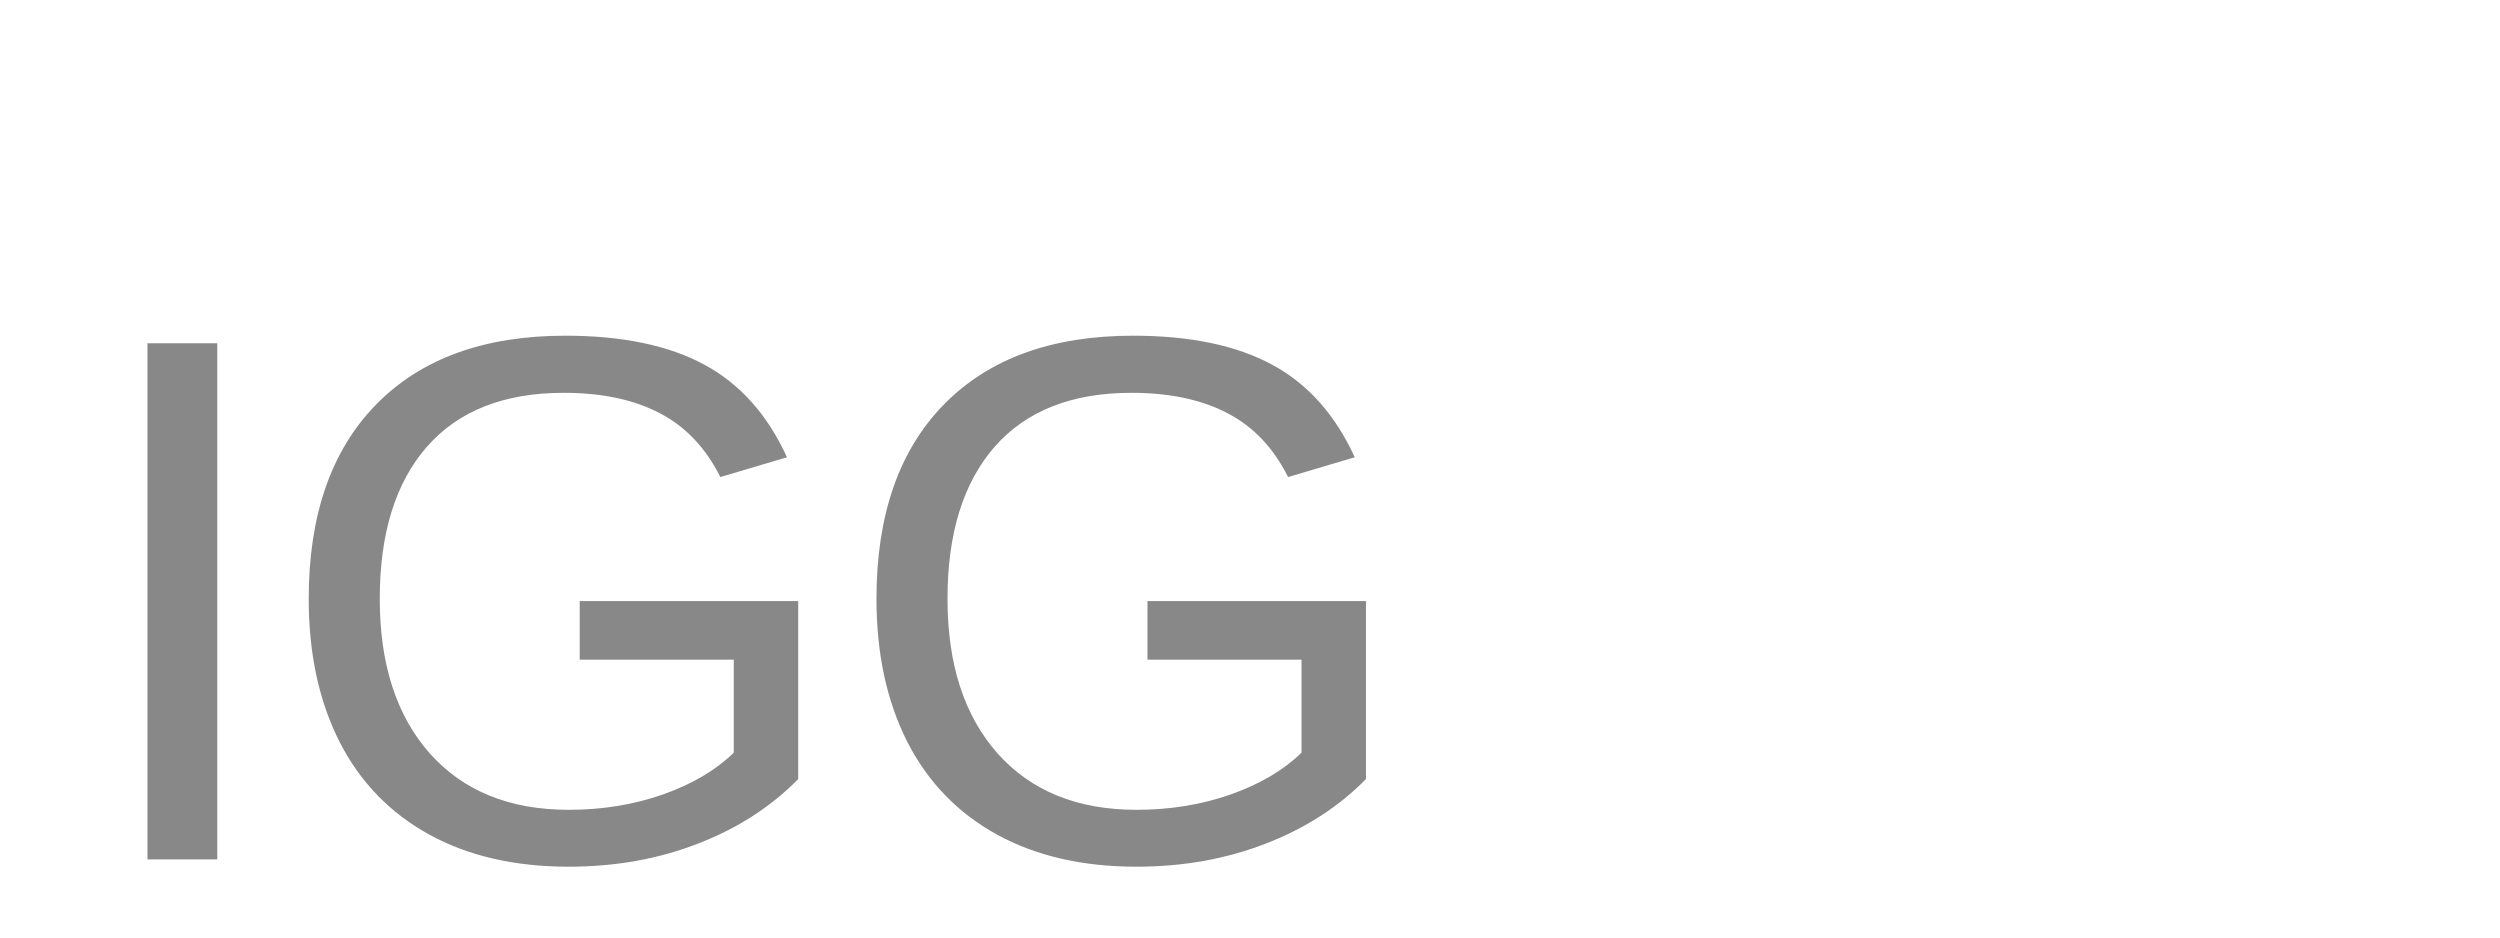
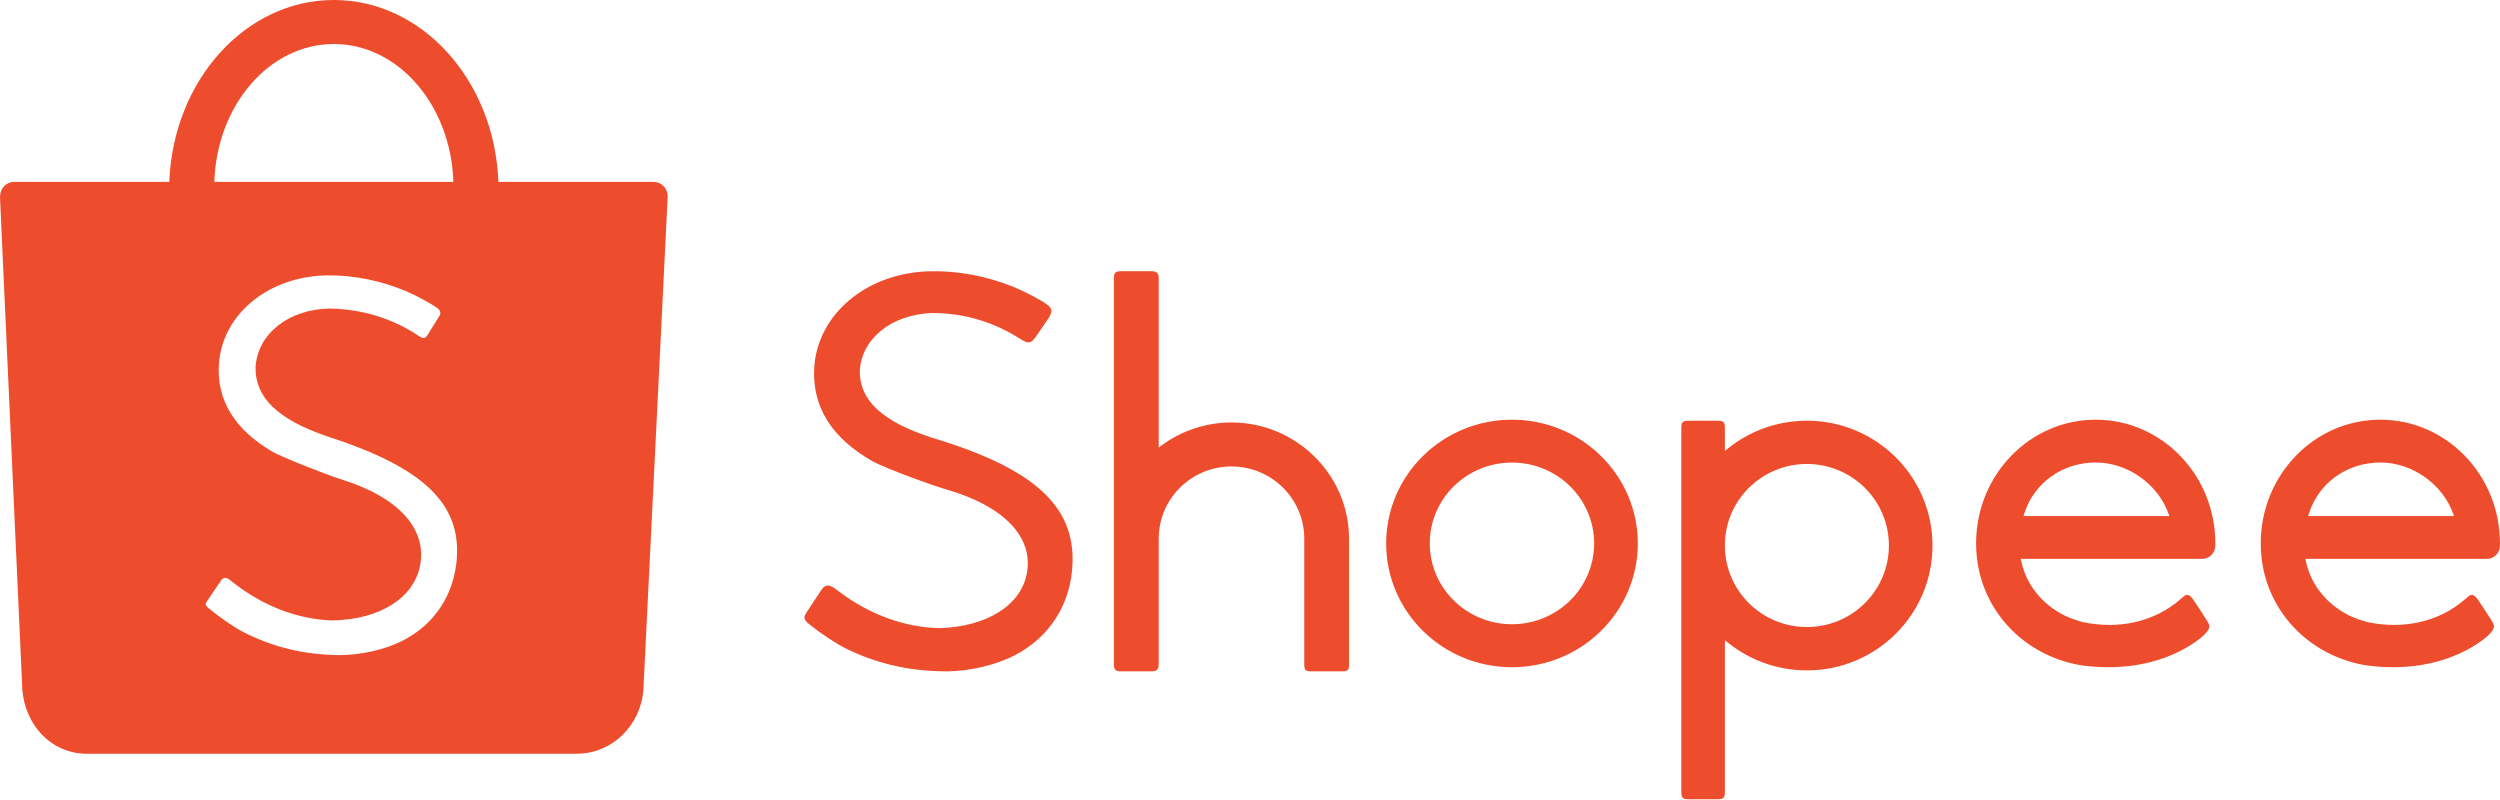
- <svg xmlns="http://www.w3.org/2000/svg" viewBox="0 0 160 60" preserveAspectRatio="xMidYMid meet">
-   <text x="5" y="55" style="font-family: 'Arial', 'Helvetica', sans-serif; font-weight: normal; font-size: 48px; fill: #888888; letter-spacing: -1px;">
-     IGG
-   </text>
+ <svg xmlns="http://www.w3.org/2000/svg" class="shopee-svg-icon _1ayx1Y XLYSy4 icon-shopee-logo" width="1000" height="319.701">
+   <g style="fill:#ee4d2d;fill-rule:evenodd">
+     <path d="M35.672 44.954c-.333 2.751-2 4.954-4.582 6.058-1.438.615-3.369.946-4.897.842-2.384-.091-4.624-.671-6.688-1.731-.738-.379-1.837-1.135-2.681-1.844-.214-.179-.239-.294-.098-.494.076-.115.217-.323.529-.779.452-.662.508-.745.559-.822.144-.222.379-.241.611-.059.024.019.024.019.043.033.038.029.038.029.128.099.091.071.144.112.166.129 2.227 1.744 4.82 2.75 7.438 2.85 3.642-.05 6.262-1.687 6.731-4.202.516-2.768-1.657-5.158-5.907-6.491-1.329-.417-4.69-1.762-5.309-2.125-2.909-1.707-4.27-3.943-4.076-6.705.296-3.828 3.85-6.684 8.341-6.703 2.008-.004 4.012.413 5.937 1.224.682.287 1.899.95 2.319 1.263.242.178.29.385.151.608-.077.13-.206.335-.475.763l-.003.005c-.355.564-.366.582-.448.714-.141.214-.306.234-.56.073-2.06-1.384-4.344-2.08-6.855-2.13-3.127.062-5.471 1.923-5.625 4.458-.041 2.29 1.676 3.961 5.386 5.236 7.53 2.42 10.411 5.256 9.869 9.729M26.373 5.427c4.902 0 8.898 4.652 9.085 10.476H17.288c.187-5.824 4.183-10.476 9.085-10.476M51.743 16.997c0-.605-.487-1.095-1.088-1.095H38.878c-.289-7.689-5.777-13.821-12.506-13.821-6.728 0-12.217 6.131-12.506 13.821l-11.794 0c-.591.011-1.067.497-1.067 1.095 0 .029.001.057.003.085h-.008l1.681 37.061c0.0.103.004.207.012.312.002.024.004.047.006.07l.004.078.004.004c.255 2.579 2.127 4.656 4.672 4.752l.006.006H44.796c.018 0.0.035 0.0.053 0.0.018 0 .035-0.0.053-0h.08l.002-.002c2.589-.071 4.687-2.177 4.908-4.788l.001-.001.002-.035c.002-.028.004-.055.006-.082.004-.066.007-.131.008-.196l1.834-37.208h-.001c.001-.019.002-.038.002-.057m124.722 24.155c.721-2.351 2.9-3.919 5.444-3.919 2.428 0 4.739 1.649 5.538 3.914l.055.156h-11.083zm13.503 3.406c.015.001.015.001.037.001.022-0.0.022-0.0.044-.001.531-.024.951-.477.951-1.027 0-.027-.001-.05-.003-.087 0-.007 0-.02 0-.064 0-5.193-4.071-9.401-9.091-9.401-5.02 0-9.091 4.208-9.091 9.401 0 .387.022.773.068 1.157l.003.02.014.101c.25 1.868 1.047 3.583 2.306 4.971-.001-.001.001.001.007.008 1.396 1.536 3.291 2.583 5.394 2.975l.028.005v-.003l.137.023c.07.012.144.024.243.039 2.767.333 5.221-.066 7.299-1.113.512-.258.972-.542 1.371-.843.128-.097.244-.19.343-.278.051-.045.092-.083.114-.105.469-.483.498-.654.215-1.095-.311-.496-.586-.918-.822-1.268-.082-.122-.154-.227-.214-.313-.033-.048-.033-.048-.054-.078-.008-.012-.008-.012-.014-.019l-.003-.004c-.256-.319-.432-.348-.716-.097-.03.027-.132.105-.15.125-1.999 1.775-4.73 2.347-7.456 1.776-.508-.136-.983-.309-1.42-.518-1.708-.857-2.918-2.383-3.268-4.149l-.028-.139zm-35.136-3.406c.721-2.351 2.9-3.919 5.444-3.919 2.428 0 4.739 1.649 5.538 3.914l.055.156h-11.083zm13.503 3.406c.015.001.015.001.037.001.022-0.0.022-0.0.044-.001.531-.024.951-.477.951-1.027 0-.027-.001-.05-.003-.087 0-.007 0-.02 0-.064 0-5.193-4.071-9.401-9.091-9.401-5.02 0-9.091 4.208-9.091 9.401 0 .387.023.773.068 1.157l.003.02.014.101c.25 1.868 1.047 3.583 2.306 4.971-.001-.001.001.001.007.008 1.396 1.536 3.291 2.583 5.394 2.975l.028.005v-.003l.137.023c.07.012.144.024.244.039 2.767.333 5.221-.066 7.299-1.113.512-.258.972-.542 1.371-.843.128-.097.244-.19.343-.278.051-.045.092-.083.114-.105.469-.483.498-.654.215-1.095-.311-.496-.586-.918-.822-1.268-.082-.122-.154-.227-.214-.313-.034-.048-.034-.048-.055-.078-.008-.012-.008-.012-.014-.019l-.002-.004c-.256-.319-.432-.348-.716-.097-.03.027-.132.105-.15.125-1.999 1.775-4.729 2.347-7.456 1.776-.508-.136-.983-.309-1.42-.518-1.708-.857-2.918-2.383-3.267-4.149l-.028-.139zm-30.013 5.178c-3.381 0-6.147-2.681-6.232-6.04v-.316c.084-3.354 2.85-6.035 6.232-6.035 3.442 0 6.233 2.774 6.233 6.196 0 3.422-2.791 6.196-6.233 6.196m.002-15.679c-2.218 0-4.337.755-6.04 2.141l-.194.157v-1.734c0-.462-.099-.564-.567-.564h-2.177c-.474 0-.568.094-.568.564v27.64c0 .454.106.564.568.564h2.177c.464 0 .567-.108.567-.564v-11.527l.194.157c1.703 1.386 3.822 2.141 6.04 2.141 5.271 0 9.545-4.248 9.545-9.488 0-5.24-4.273-9.488-9.545-9.488m-22.416 15.467c-3.449 0-6.246-2.75-6.246-6.143 0-3.393 2.797-6.143 6.246-6.143 3.449 0 6.245 2.75 6.245 6.143 0 3.393-2.796 6.143-6.245 6.143m.002-15.544c-5.282 0-9.563 4.211-9.563 9.406 0 5.194 4.281 9.406 9.563 9.406 5.282 0 9.562-4.212 9.562-9.406 0-5.195-4.281-9.406-9.562-9.406m-21.318.209c-1.928 0-3.794.62-5.342 1.766l-.188.139V23.257c0-.425-.14-.564-.565-.564h-2.278c-.46 0-.565.11-.565.564v29.283c0 .443.114.565.565.565h2.278c.423 0 .565-.146.565-.565v-9.565c.024-3.011 2.493-5.441 5.53-5.441 3.045 0 5.517 2.442 5.53 5.463v9.543c0 .484.081.565.565.565h2.273c.482 0 .565-.082.565-.565v-9.571c-.018-4.828-4.044-8.781-8.933-8.781M62.846 47.794l-.005.008c-.325.492-.461.699-.537.818-.256.381-.224.551.167.882.913.736 2.086 1.509 2.877 1.896 2.202 1.077 4.581 1.646 7.102 1.698 1.628.082 3.673-.305 5.196-.984 2.757-1.23 4.513-3.627 4.821-6.579.499-4.784-2.614-7.775-10.632-10.185l-.002-.001c-3.736-1.205-5.49-2.806-5.491-5.043.11-2.472 2.402-4.318 5.493-4.433 2.49.006 4.692.668 6.856 2.06.456.277.667.226.973-.172.035-.059.133-.201.543-.79l.001-.002c.383-.55.509-.734.54-.788.258-.486.221-.674-.245-1.005-.459-.329-1.754-1.002-2.494-1.298-2.058-.821-4.186-1.22-6.304-1.179-4.82.105-8.579 3.239-8.827 7.352-.157 2.97 1.35 5.359 4.5 7.125.883.466 4.112 1.687 5.618 2.128 4.285 1.255 6.519 3.563 6.057 6.286-.419 2.474-3.012 4.12-6.65 4.233-2.638-.055-5.296-1.022-7.604-2.756-.012-.008-.07-.052-.178-.132-.152-.113-.152-.113-.174-.13-.471-.325-.747-.298-1.035.13-.035.053-.392.596-.568.863" style="fill:#ee4d2d" transform="matrix(5.26316 0 0 5.26316 -5.262926 -10.95734)" />
+   </g>
</svg>
